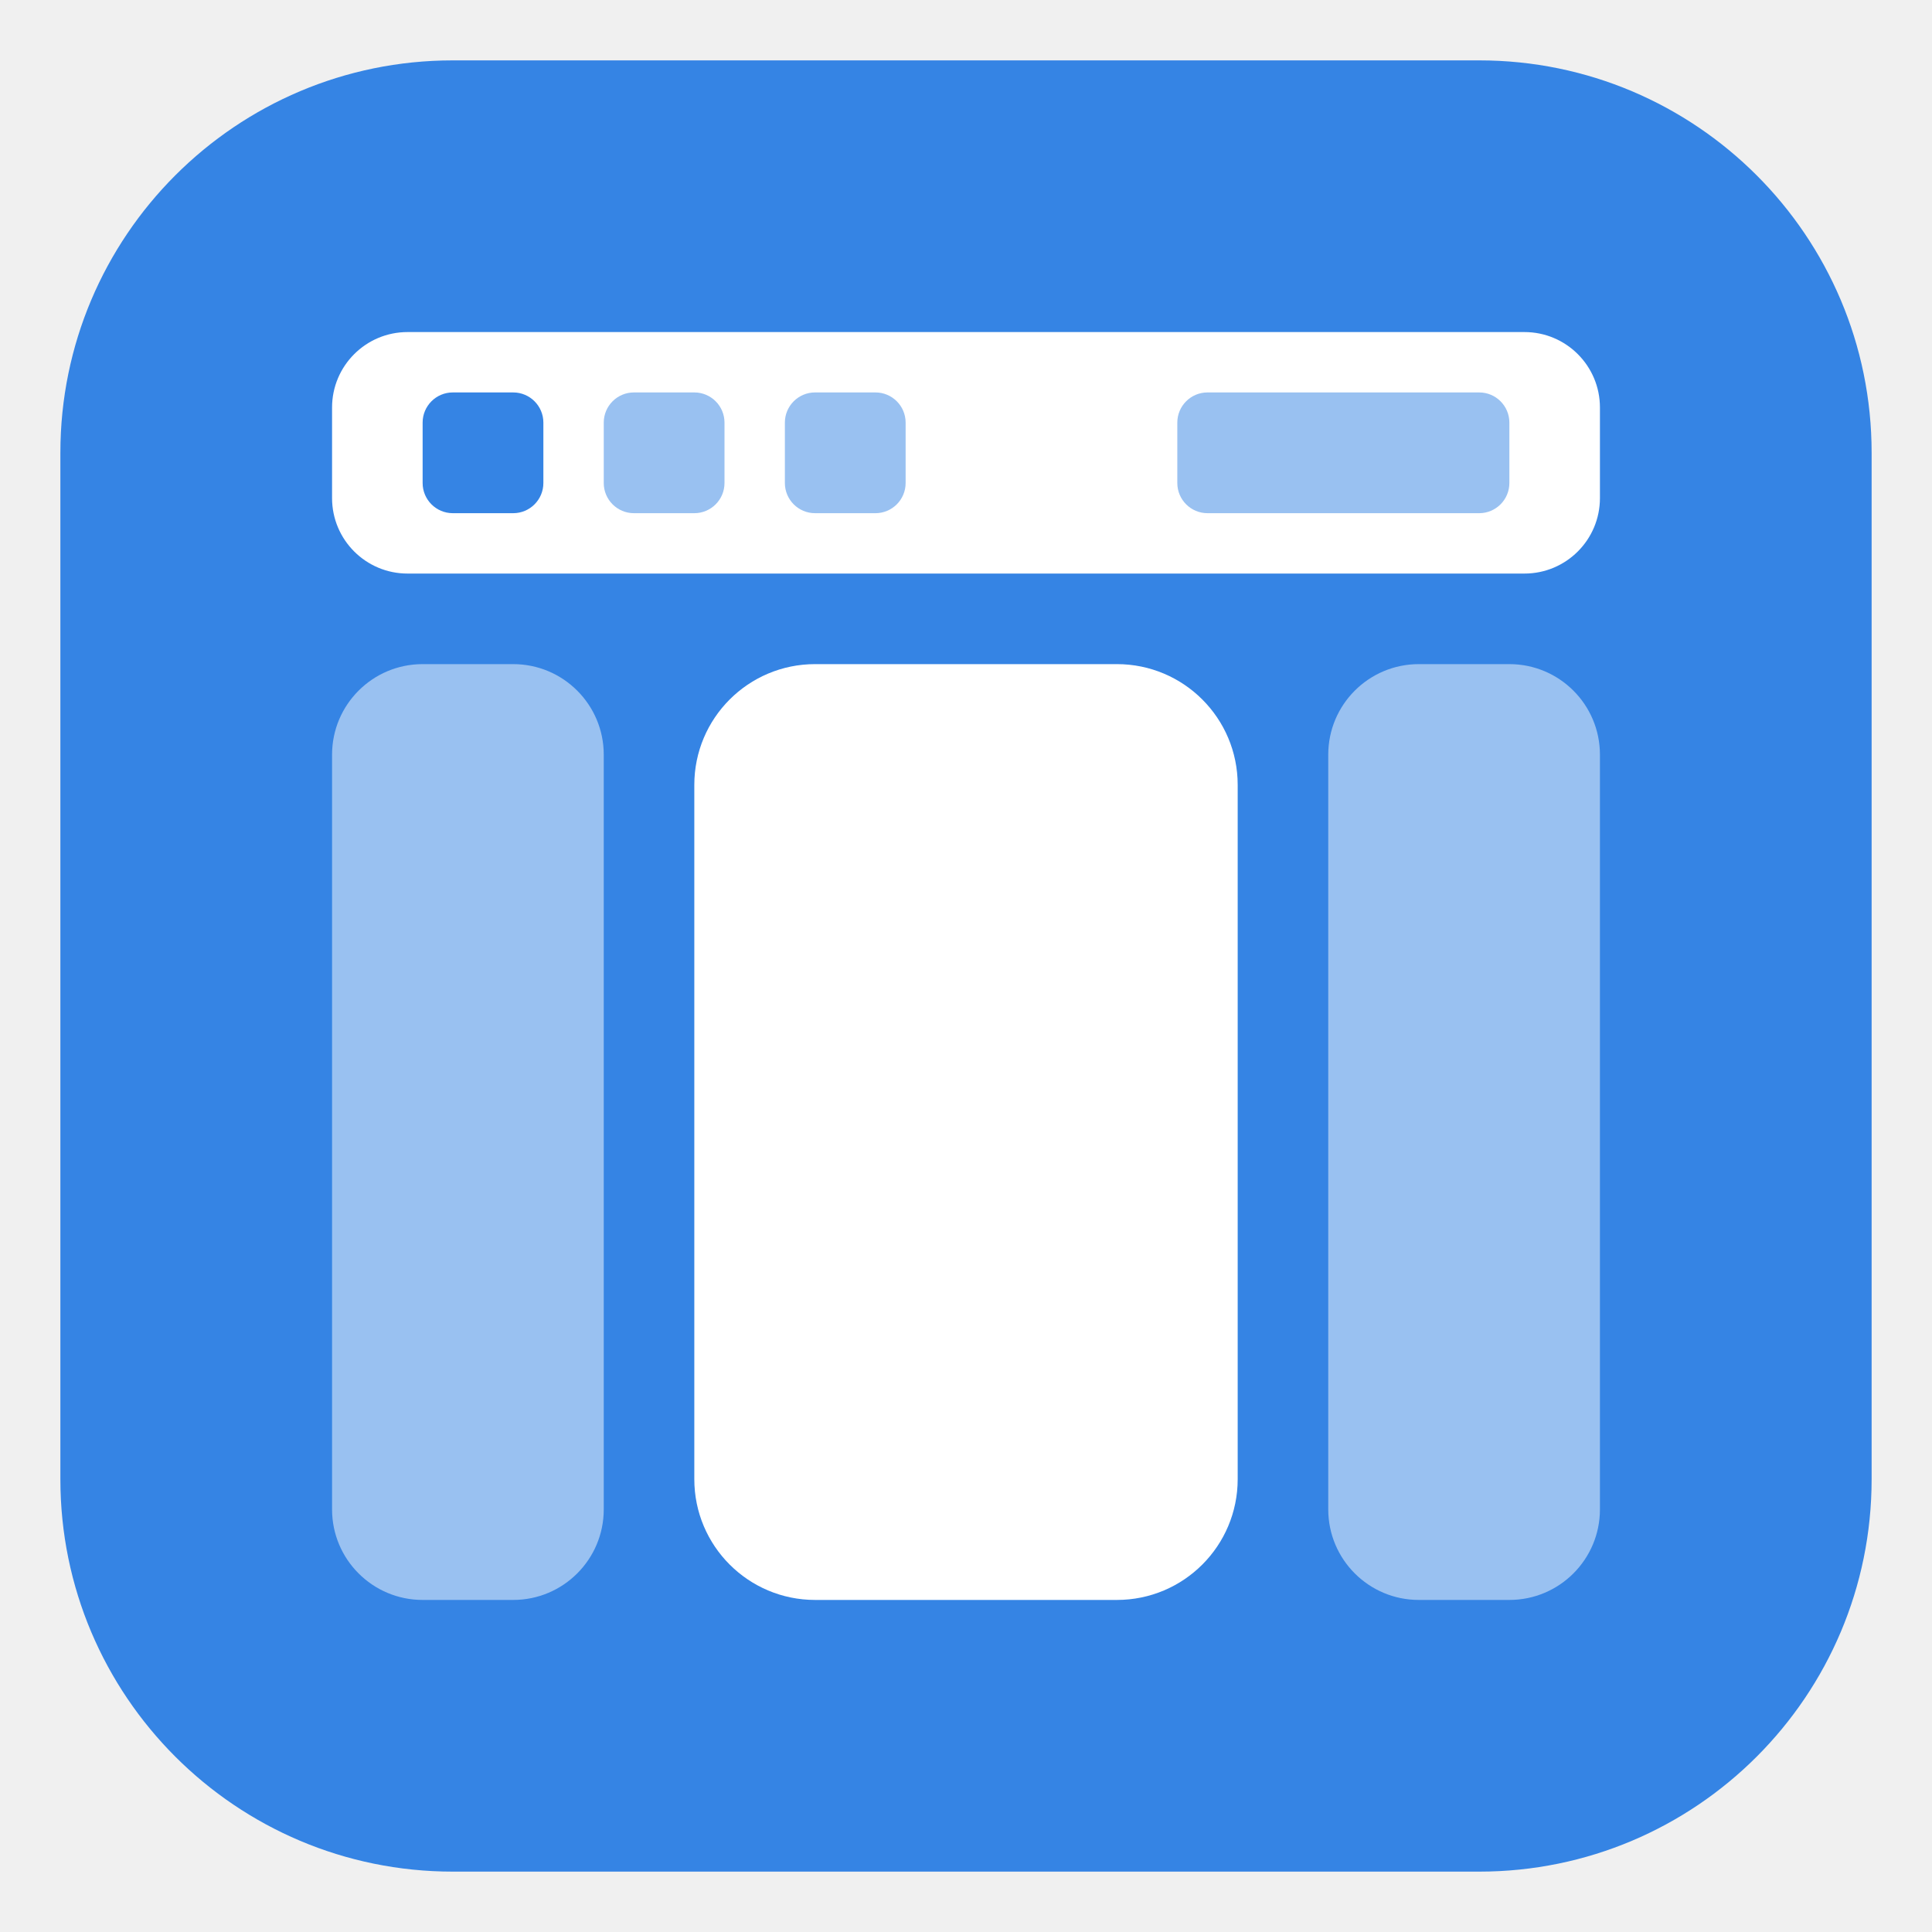
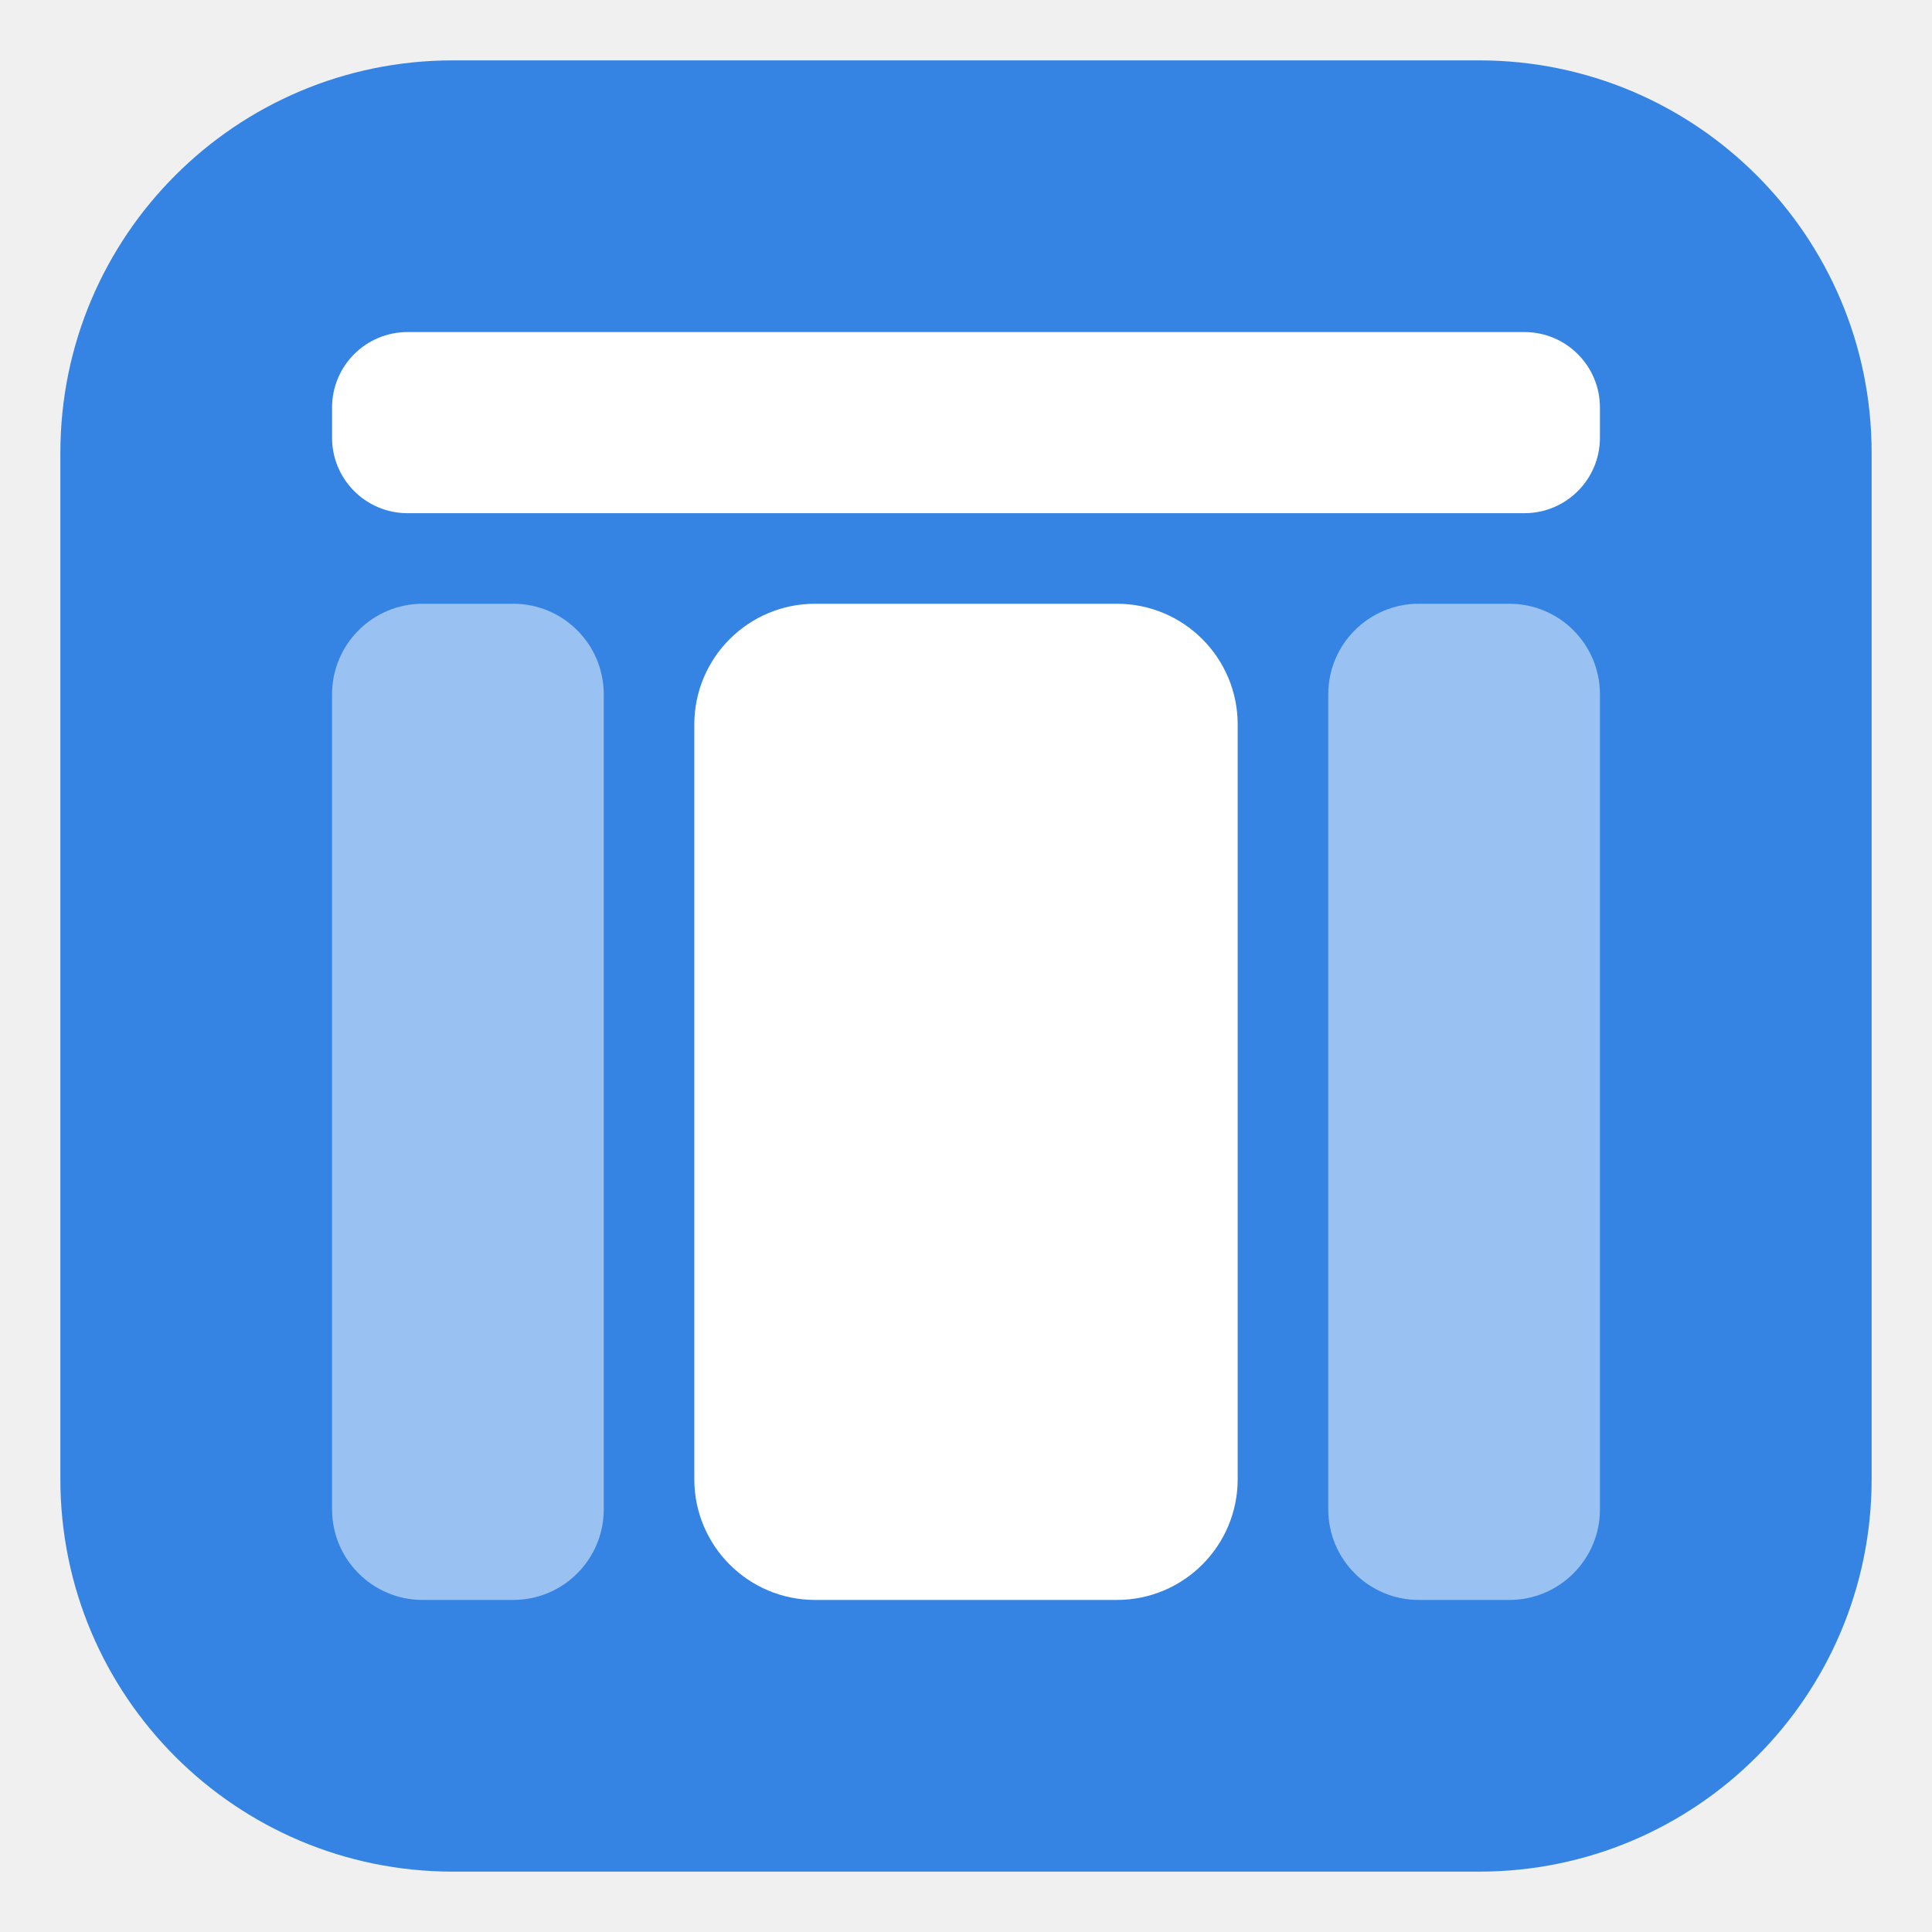
<svg xmlns="http://www.w3.org/2000/svg" width="128" height="128" viewBox="0 0 128 128">
  <rect x="4" y="4" width="120" height="120" rx="26" fill="#3584e4" />
-   <rect x="22" y="22" width="84" height="16" rx="5" fill="#ffffff" />
-   <rect x="28" y="26" width="8" height="8" rx="2" fill="#3584e4" />
-   <rect x="40" y="26" width="8" height="8" rx="2" fill="#99c1f1" />
-   <rect x="52" y="26" width="8" height="8" rx="2" fill="#99c1f1" />
-   <rect x="78" y="26" width="22" height="8" rx="2" fill="#99c1f1" />
-   <rect x="22" y="44" width="18" height="62" rx="6" fill="#99c1f1" />
-   <rect x="46" y="44" width="36" height="62" rx="8" fill="#ffffff" />
-   <rect x="88" y="44" width="18" height="62" rx="6" fill="#99c1f1" />
+   <rect x="22" y="22" width="84" height="12" rx="5" fill="#ffffff" />
+   <rect x="22" y="40" width="18" height="66" rx="6" fill="#99c1f1" />
+   <rect x="46" y="40" width="36" height="66" rx="8" fill="#ffffff" />
+   <rect x="88" y="40" width="18" height="66" rx="6" fill="#99c1f1" />
</svg>
